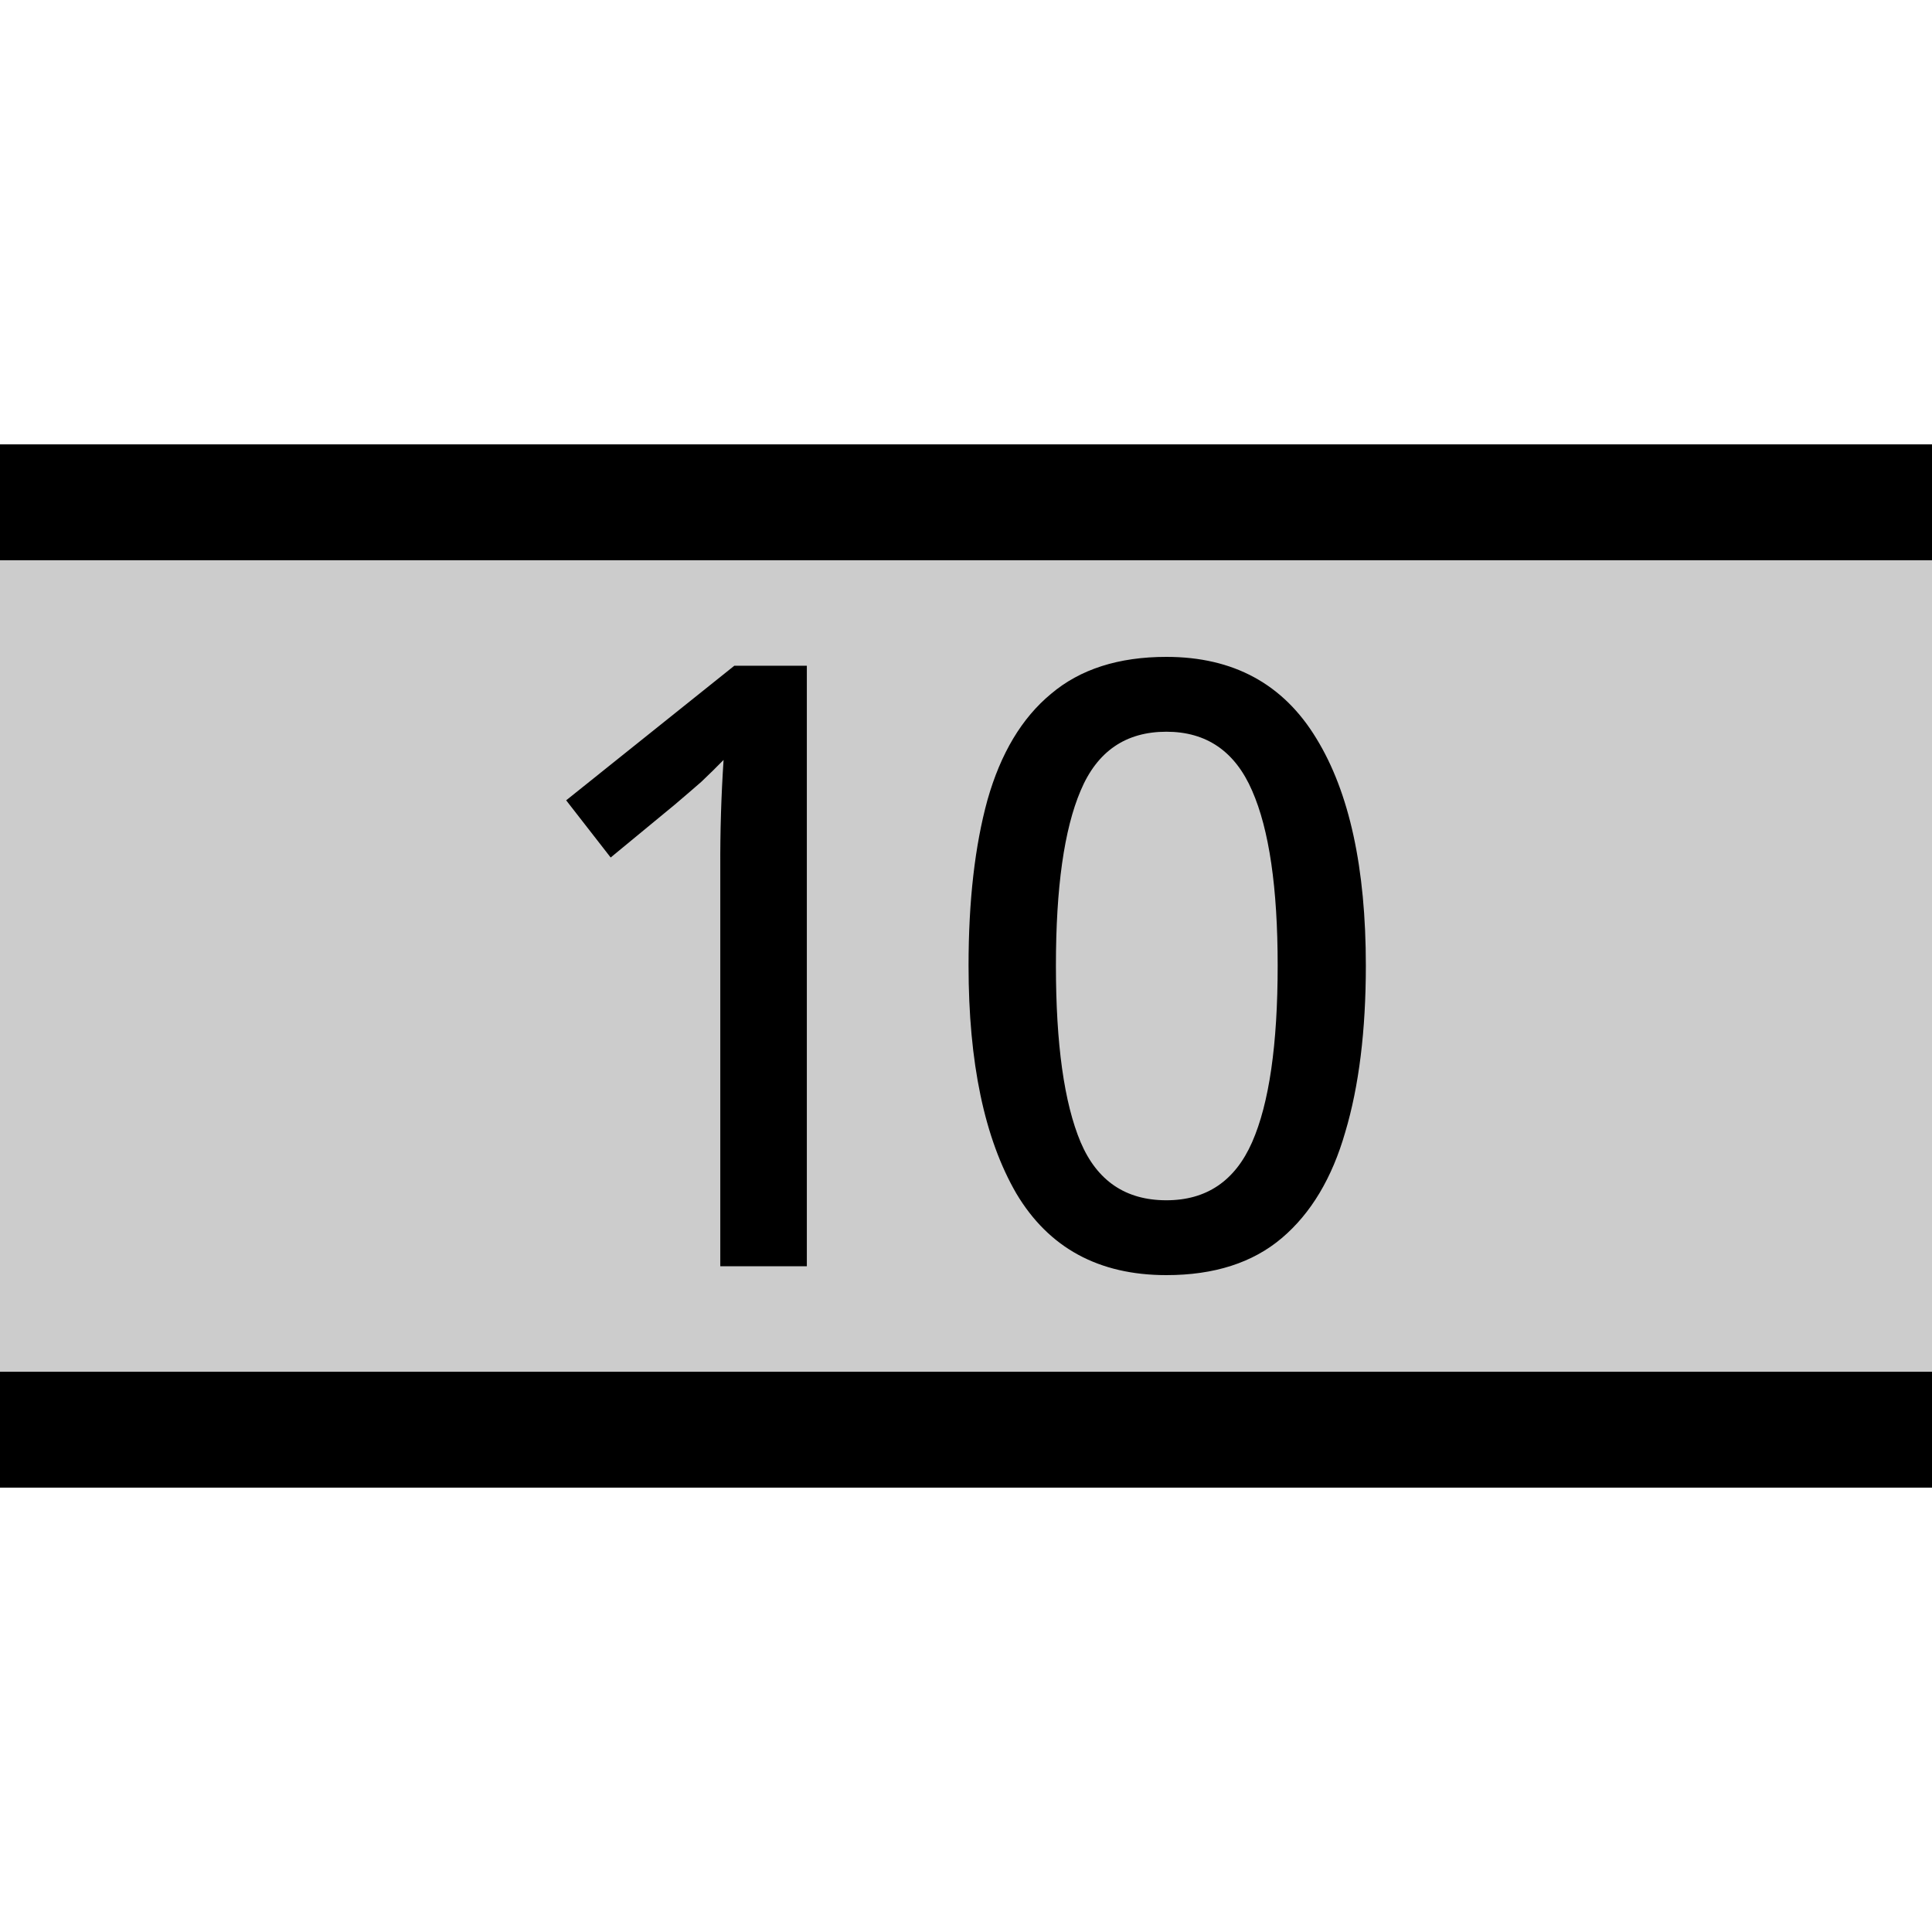
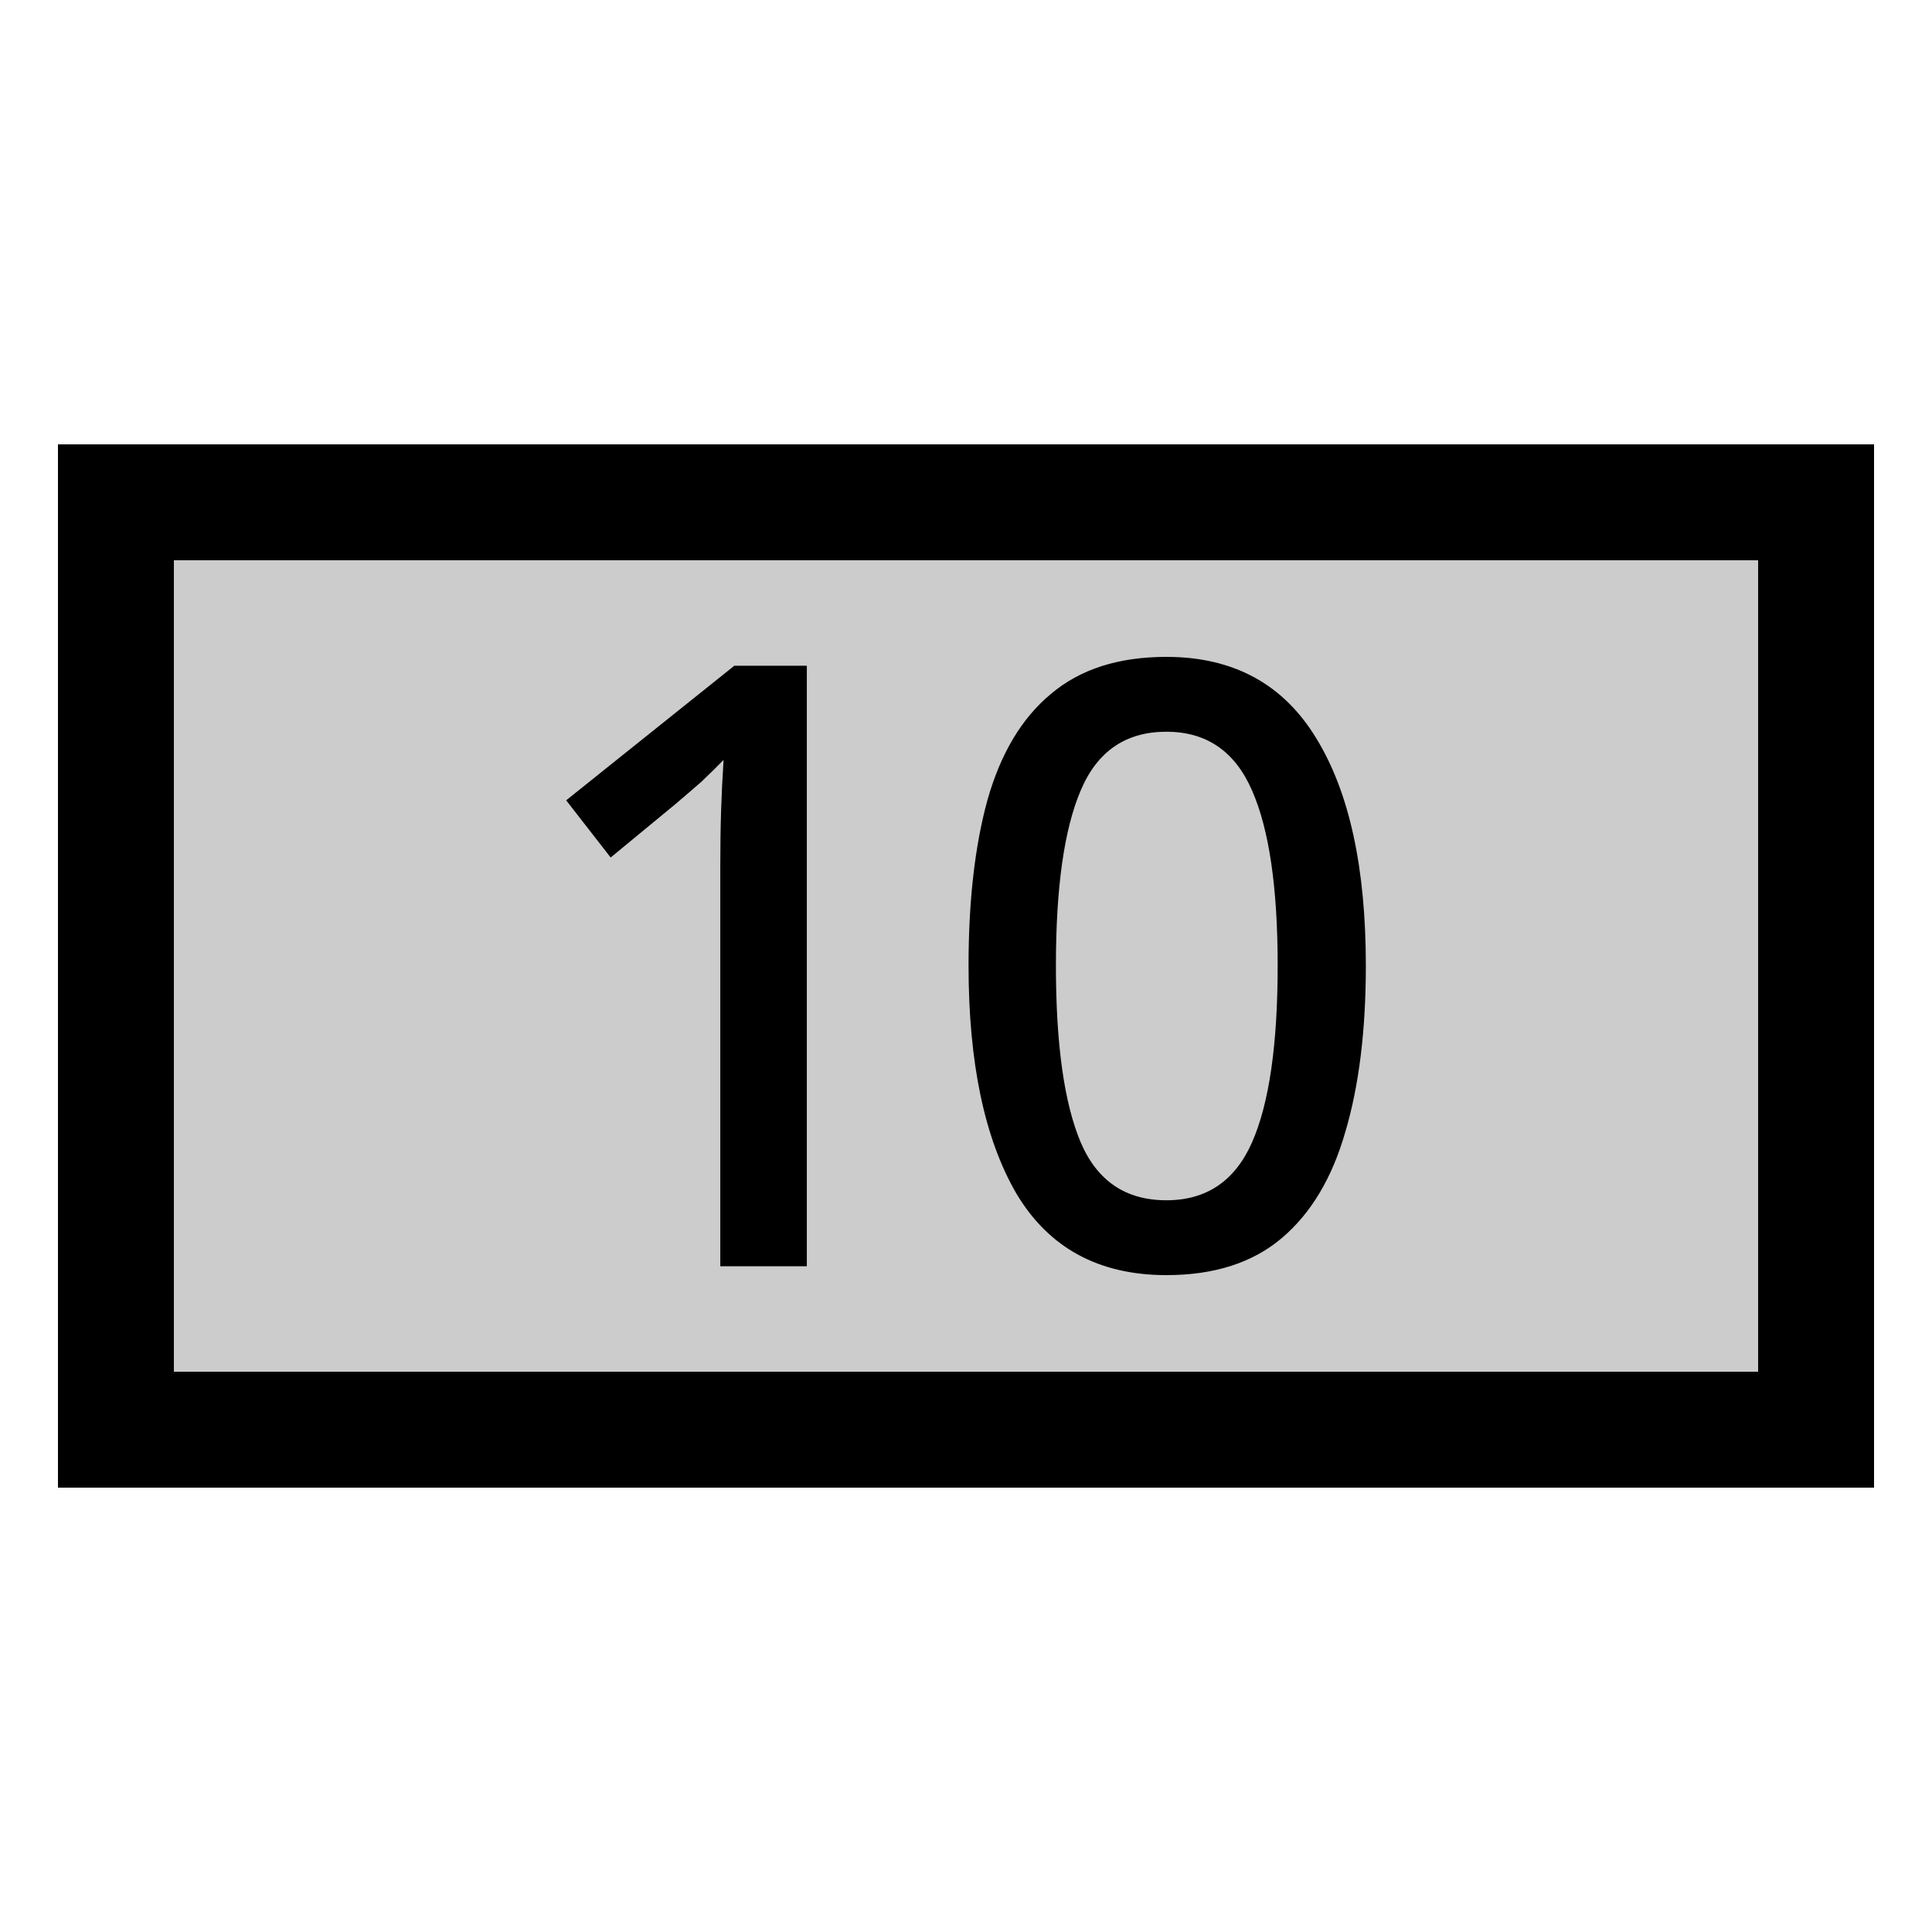
- <svg xmlns="http://www.w3.org/2000/svg" width="50" height="50" fill="none">
-   <defs>
-     <clipPath id="a" class="frame-clip frame-clip-def">
-       <rect rx="0" ry="0" width="50" height="50" />
-     </clipPath>
-   </defs>
-   <g clip-path="url(#a)">
-     <g class="fills">
-       <rect rx="0" ry="0" width="50" height="50" class="frame-background" />
-     </g>
-     <g class="frame-children">
-       <g class="fills">
-         <rect rx="0" ry="0" x="-150" y="10" width="350" height="30" class="frame-background" />
-       </g>
-       <g class="frame-children">
-         <rect rx="0" ry="0" x="-143" y="13" width="336" height="24" style="fill: rgb(204, 204, 204); fill-opacity: 1;" class="fills" />
-         <g class="strokes">
-           <rect rx="0" ry="0" x="-143" y="13" width="336" height="24" style="fill: none; stroke-width: 3; stroke: rgb(0, 0, 0); stroke-opacity: 1;" class="stroke-shape" />
-         </g>
-         <g class="fills">
-           <rect rx="0" ry="0" x="14.652" y="17" width="20.697" height="16" class="frame-background" />
-         </g>
-         <g class="frame-children">
-           <g class="fills">
-             <rect rx="0" ry="0" x="25.066" y="17" width="10.283" height="16" class="frame-background" />
-           </g>
-           <g class="frame-children">
-             <path d="M35.348 24.989c0 1.684-.178 3.12-.533 4.31-.341 1.19-.889 2.105-1.643 2.743-.754.639-1.749.958-2.986.958-1.75 0-3.044-.704-3.883-2.112-.825-1.422-1.237-3.388-1.237-5.899 0-1.669.163-3.098.49-4.288.342-1.205.889-2.119 1.643-2.743.754-.639 1.749-.958 2.987-.958 1.735 0 3.029.704 3.882 2.112.854 1.393 1.28 3.352 1.28 5.877Zm-8.021 0c0 2.032.213 3.556.64 4.572.427 1.001 1.166 1.502 2.219 1.502 1.038 0 1.777-.501 2.218-1.502.441-1.002.662-2.526.662-4.572 0-2.017-.221-3.526-.662-4.528-.441-1.016-1.18-1.524-2.218-1.524-1.053 0-1.792.508-2.219 1.524-.427 1.002-.64 2.511-.64 4.528Z" style="display: inline; font-weight: 500; font-size: 5.644px; line-height: 1.25; font-family: &quot;Noto Sans&quot;; stroke-width: 0.265; fill: rgb(0, 0, 0); fill-opacity: 1;" class="fills" />
-           </g>
-           <g class="fills">
-             <rect rx="0" ry="0" x="14.652" y="17.229" width="6.23" height="15.543" class="frame-background" />
-           </g>
-           <g class="frame-children">
-             <path d="M20.881 32.771h-2.24V22.453a39.559 39.559 0 0 1 .085-2.786 20.7 20.7 0 0 1-.576.566c-.199.174-.426.37-.682.587l-1.664 1.372-1.152-1.48 4.352-3.483h1.877Z" style="display: inline; font-weight: 500; font-size: 5.644px; line-height: 1.25; font-family: &quot;Noto Sans&quot;; stroke-width: 0.265; fill: rgb(0, 0, 0); fill-opacity: 1;" class="fills" />
+ <svg xmlns="http://www.w3.org/2000/svg" width="50" height="50" id="screenshot-c079da11-ea97-8013-8006-2a6d45643835" viewBox="0 0 50 50" fill="none" version="1.1">
+   <g id="shape-c079da11-ea97-8013-8006-2a6d45643835">
+     <g class="frame-container-wrapper">
+       <g class="frame-container-blur">
+         <g class="frame-container-shadows">
+           <g fill="none">
+             <g class="fills" id="fills-c079da11-ea97-8013-8006-2a6d45643835">
+               <rect rx="0" ry="0" x="0" y="0" width="50" height="50" transform="matrix(1, 0, 0, 1, 0, 0)" class="frame-background" />
+             </g>
+             <g class="frame-children">
+               <g id="shape-c079da11-ea97-8013-8006-2a6d45643836">
+                 <g class="frame-container-wrapper">
+                   <g class="frame-container-blur">
+                     <g class="frame-container-shadows">
+                       <g fill="none">
+                         <g class="fills" id="fills-c079da11-ea97-8013-8006-2a6d45643836">
+                           <rect rx="0" ry="0" x="3" y="13" width="44" height="24" transform="matrix(1, 0, 0, 1, 0, 0)" class="frame-background" />
+                         </g>
+                         <g class="frame-children">
+                           <g id="shape-c079da11-ea97-8013-8006-2a6d45643837">
+                             <g class="fills" id="fills-c079da11-ea97-8013-8006-2a6d45643837">
+                               <rect rx="0" ry="0" x="3" y="13" transform="matrix(1, 0, 0, 1, 0, 0)" width="44" height="24" style="fill: rgb(204, 204, 204); fill-opacity: 1;" />
+                             </g>
+                             <g id="strokes-18cb738f-1f02-80ab-8006-2a6e91d5de40-c079da11-ea97-8013-8006-2a6d45643837" class="strokes">
+                               <g class="stroke-shape">
+                                 <rect rx="0" ry="0" x="3" y="13" transform="matrix(1, 0, 0, 1, 0, 0)" width="44" height="24" style="fill: none; stroke-width: 3; stroke: rgb(0, 0, 0); stroke-opacity: 1;" />
+                               </g>
+                             </g>
+                           </g>
+                         </g>
+                       </g>
+                     </g>
+                   </g>
+                 </g>
+               </g>
+               <g id="shape-c079da11-ea97-8013-8006-2a6dc069da94">
+                 <g class="frame-container-wrapper">
+                   <g class="frame-container-blur">
+                     <g class="frame-container-shadows">
+                       <g fill="none">
+                         <g class="fills" id="fills-c079da11-ea97-8013-8006-2a6dc069da94">
+                           <rect rx="0" ry="0" x="14.652" y="17" width="20.697" height="16" transform="matrix(1, 0, 0, 1, 0, 0)" class="frame-background" />
+                         </g>
+                         <g class="frame-children">
+                           <g id="shape-c079da11-ea97-8013-8006-2a6dc069da95">
+                             <g class="frame-container-wrapper">
+                               <g class="frame-container-blur">
+                                 <g class="frame-container-shadows">
+                                   <g fill="none">
+                                     <g class="fills" id="fills-c079da11-ea97-8013-8006-2a6dc069da95">
+                                       <rect rx="0" ry="0" x="25.066" y="17" width="10.283" height="16" transform="matrix(1, 0, 0, 1, 0, 0)" class="frame-background" />
+                                     </g>
+                                     <g class="frame-children">
+                                       <g id="shape-c079da11-ea97-8013-8006-2a6dc069da97">
+                                         <g class="fills" id="fills-c079da11-ea97-8013-8006-2a6dc069da97">
+                                           <path d="M35.348,24.989C35.348,26.673,35.170,28.109,34.815,29.299C34.474,30.489,33.926,31.404,33.172,32.042C32.418,32.681,31.423,33.000,30.186,33.000C28.436,33.000,27.142,32.296,26.303,30.888C25.478,29.466,25.066,27.500,25.066,24.989C25.066,23.320,25.229,21.891,25.556,20.701C25.898,19.496,26.445,18.582,27.199,17.958C27.953,17.319,28.948,17.000,30.186,17.000C31.921,17.000,33.215,17.704,34.068,19.112C34.922,20.505,35.348,22.464,35.348,24.989ZL35.348,24.989ZM27.327,24.989C27.327,27.021,27.540,28.545,27.967,29.561C28.394,30.562,29.133,31.063,30.186,31.063C31.224,31.063,31.963,30.562,32.404,29.561C32.845,28.559,33.066,27.035,33.066,24.989C33.066,22.972,32.845,21.463,32.404,20.461C31.963,19.445,31.224,18.937,30.186,18.937C29.133,18.937,28.394,19.445,27.967,20.461C27.540,21.463,27.327,22.972,27.327,24.989ZL27.327,24.989Z" style="display: inline; font-weight: 500; font-size: 5.644px; line-height: 1.25; font-family: &quot;Noto Sans&quot;; stroke-width: 0.265; fill: rgb(0, 0, 0); fill-opacity: 1;" />
+                                         </g>
+                                       </g>
+                                     </g>
+                                   </g>
+                                 </g>
+                               </g>
+                             </g>
+                           </g>
+                           <g id="shape-c079da11-ea97-8013-8006-2a6dc069da96">
+                             <g class="frame-container-wrapper">
+                               <g class="frame-container-blur">
+                                 <g class="frame-container-shadows">
+                                   <g fill="none">
+                                     <g class="fills" id="fills-c079da11-ea97-8013-8006-2a6dc069da96">
+                                       <rect rx="0" ry="0" x="14.652" y="17.229" width="6.23" height="15.543" transform="matrix(1, 0, 0, 1, 0, 0)" class="frame-background" />
+                                     </g>
+                                     <g class="frame-children">
+                                       <g id="shape-c079da11-ea97-8013-8006-2a6dc069da98">
+                                         <g class="fills" id="fills-c079da11-ea97-8013-8006-2a6dc069da98">
+                                           <path d="M20.881,32.771L18.641,32.771L18.641,22.453C18.641,21.916,18.648,21.423,18.662,20.973C18.677,20.523,18.698,20.088,18.726,19.667C18.542,19.855,18.350,20.044,18.150,20.233C17.951,20.407,17.724,20.603,17.468,20.820L15.804,22.192L14.652,20.712L19.004,17.229L20.881,17.229Z" style="display: inline; font-weight: 500; font-size: 5.644px; line-height: 1.25; font-family: &quot;Noto Sans&quot;; stroke-width: 0.265; fill: rgb(0, 0, 0); fill-opacity: 1;" />
+                                         </g>
+                                       </g>
+                                     </g>
+                                   </g>
+                                 </g>
+                               </g>
+                             </g>
+                           </g>
+                         </g>
+                       </g>
+                     </g>
+                   </g>
+                 </g>
+               </g>
+             </g>
          </g>
        </g>
      </g>
    </g>
  </g>
</svg>
